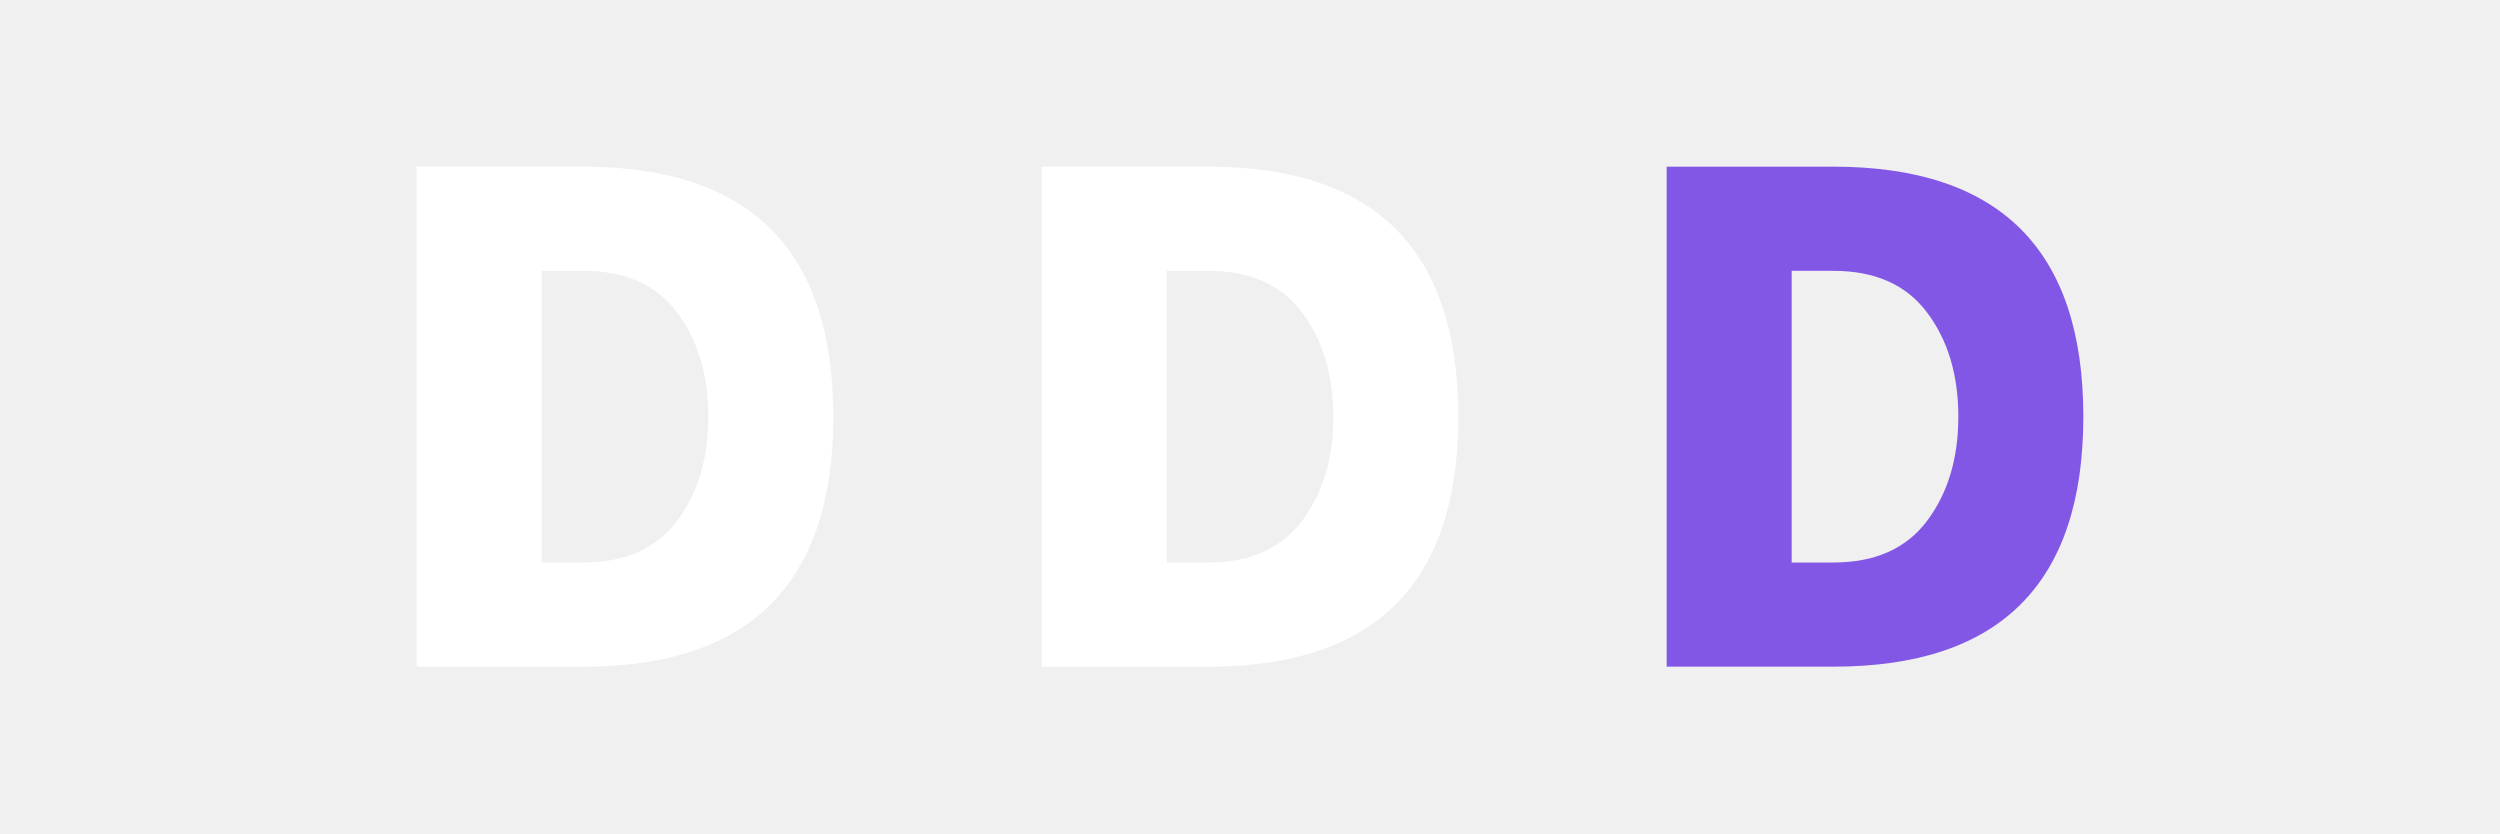
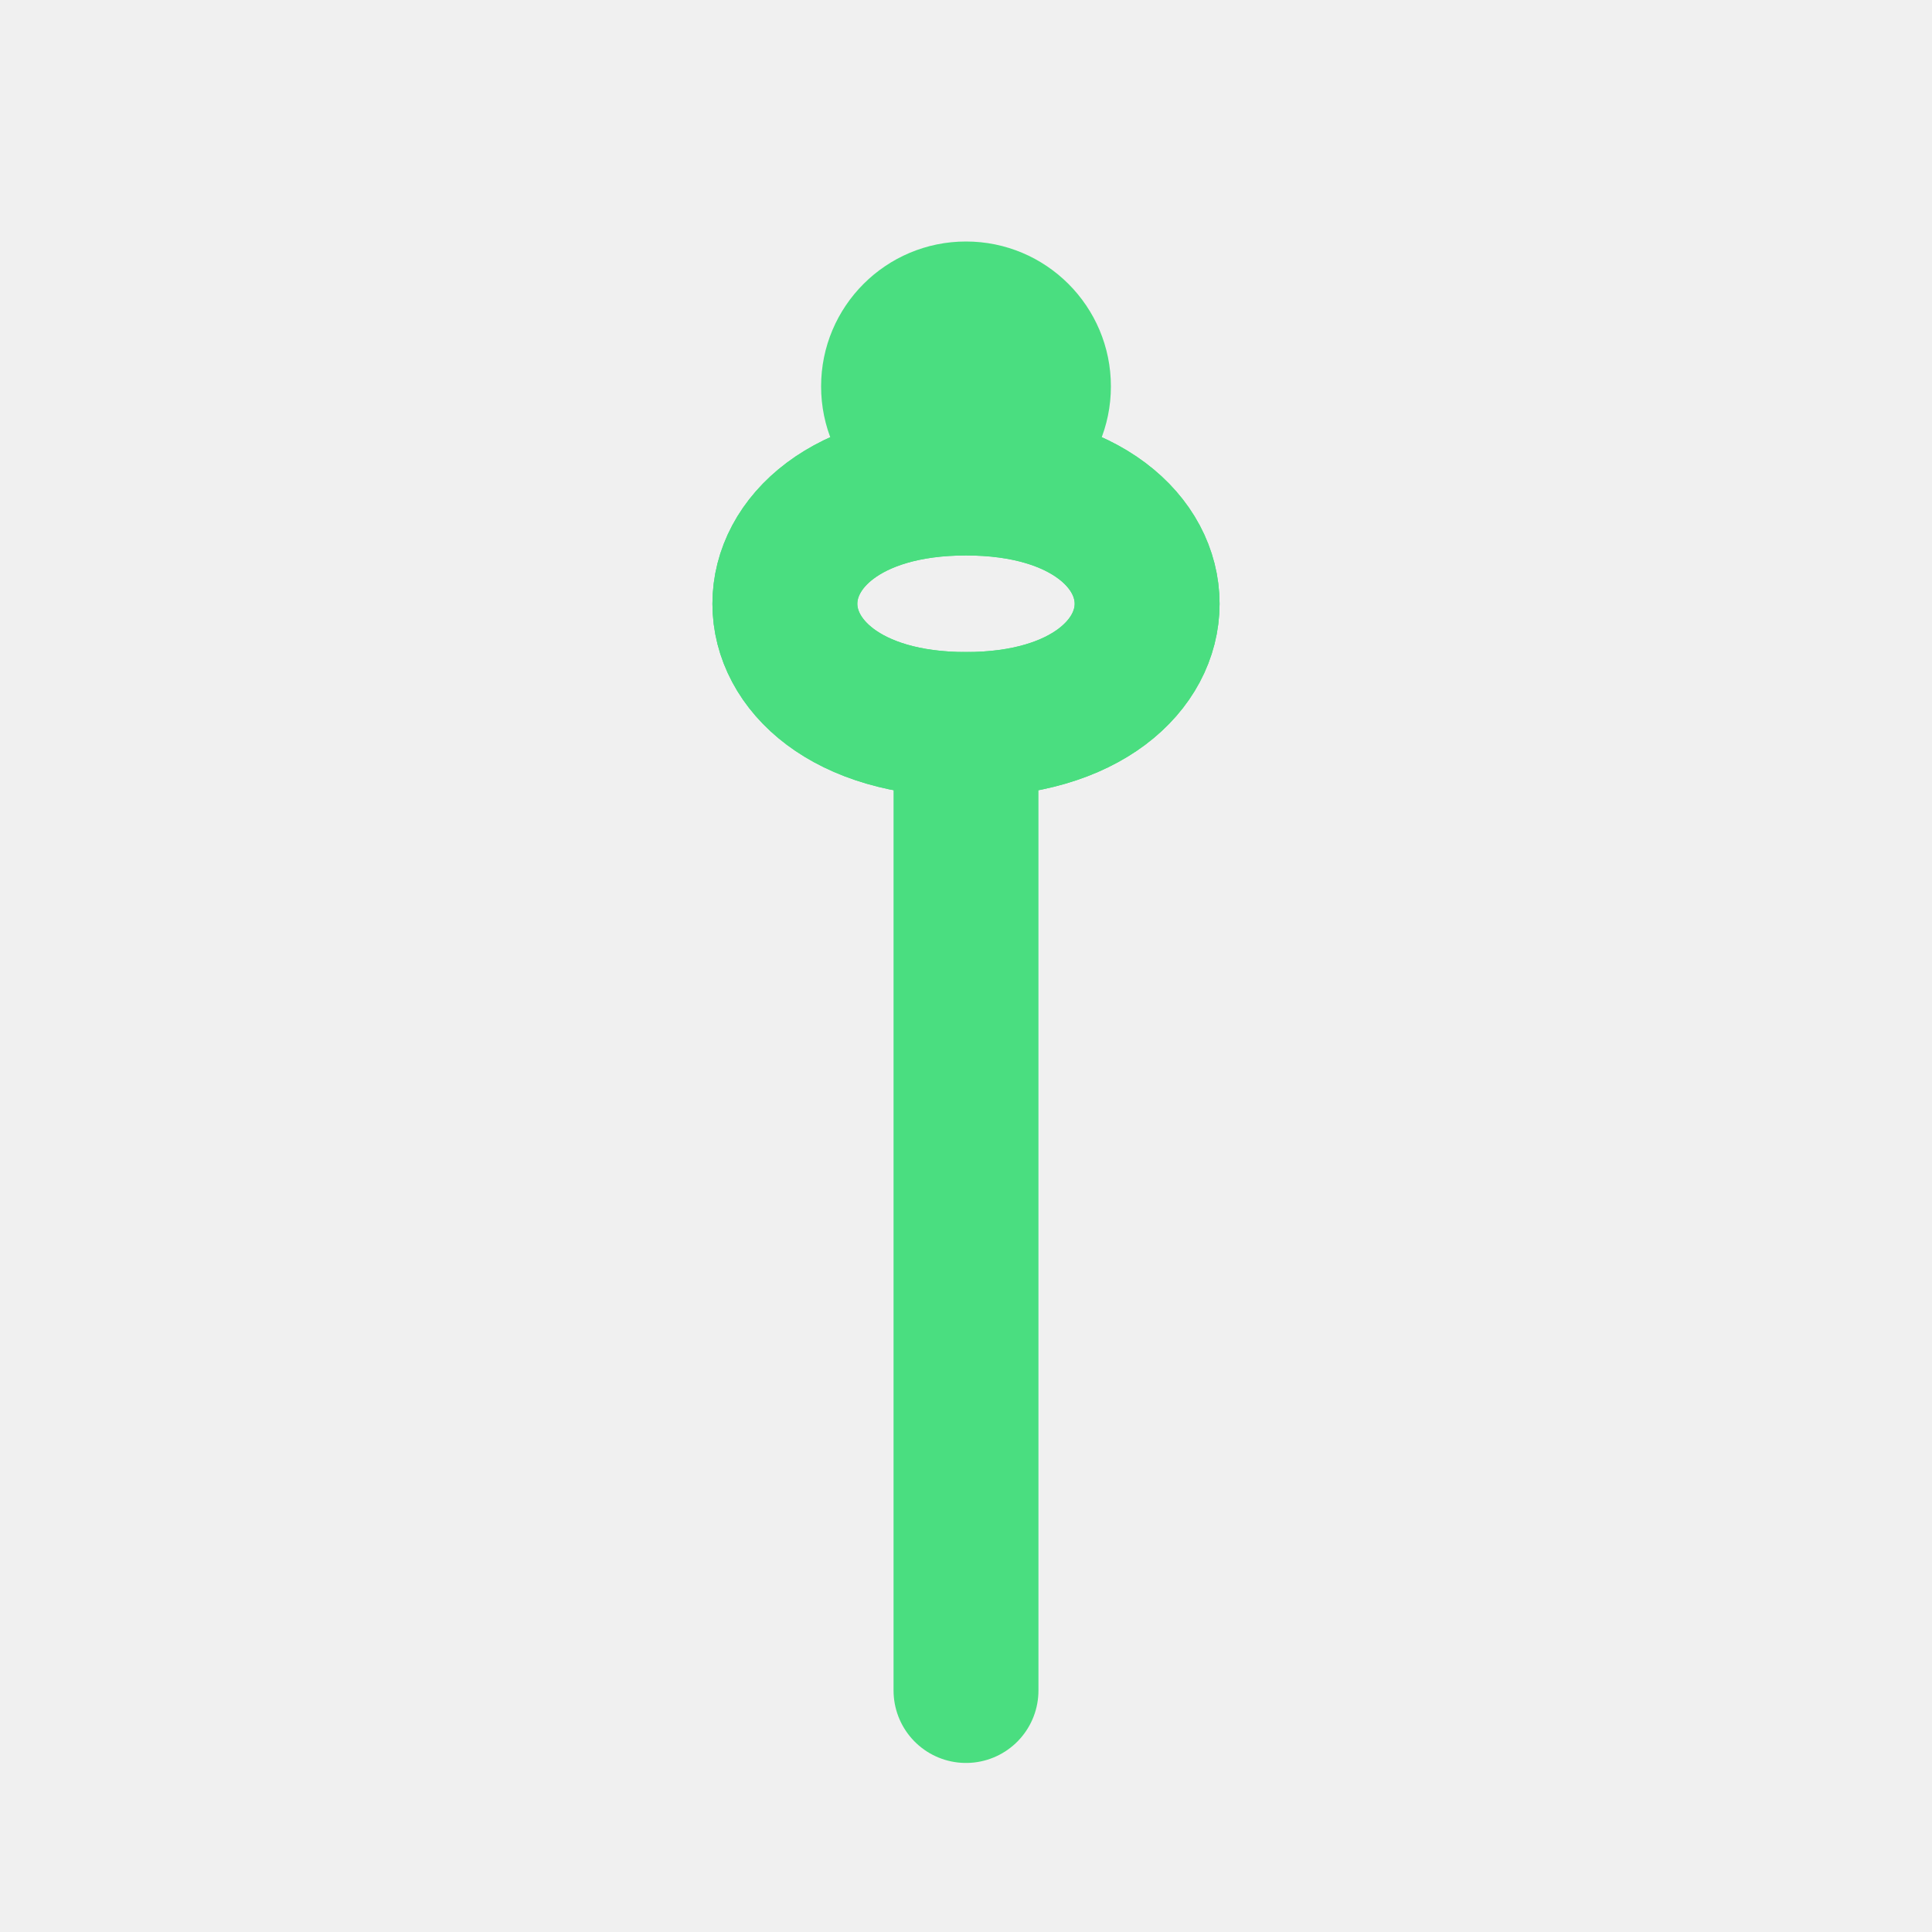
- <svg xmlns="http://www.w3.org/2000/svg" width="120" height="40" viewBox="0 0 120 40" fill="none">
-   <path d="M20 8 L20 32 L28 32 Q34 32 37 29 Q40 26 40 20 Q40 14 37 11 Q34 8 28 8 Z M26 13 L28 13 Q31 13 32.5 15 Q34 17 34 20 Q34 23 32.5 25 Q31 27 28 27 L26 27 Z" fill="#ffffff" />
-   <path d="M50 8 L50 32 L58 32 Q64 32 67 29 Q70 26 70 20 Q70 14 67 11 Q64 8 58 8 Z M56 13 L58 13 Q61 13 62.5 15 Q64 17 64 20 Q64 23 62.5 25 Q61 27 58 27 L56 27 Z" fill="#ffffff" />
-   <path d="M80 8 L80 32 L88 32 Q94 32 97 29 Q100 26 100 20 Q100 14 97 11 Q94 8 88 8 Z M86 13 L88 13 Q91 13 92.5 15 Q94 17 94 20 Q94 23 92.5 25 Q91 27 88 27 L86 27 Z" fill="#8257e5" />
+ <svg xmlns="http://www.w3.org/2000/svg" width="40" height="40" viewBox="0 0 40 40" fill="none">
+   <path d="M20 35 L20 15" stroke="#4ade80" stroke-width="3" stroke-linecap="round" />
+   <path d="M20 15 C15 15 15 10 20 10 C25 10 25 15 20 15" stroke="#4ade80" stroke-width="3" fill="none" />
+   <path d="M20 15 C25 15 25 10 20 10 C15 10 15 15 20 15" stroke="#4ade80" stroke-width="3" fill="none" />
+   <circle cx="20" cy="8" r="3" fill="#4ade80" />
</svg>
